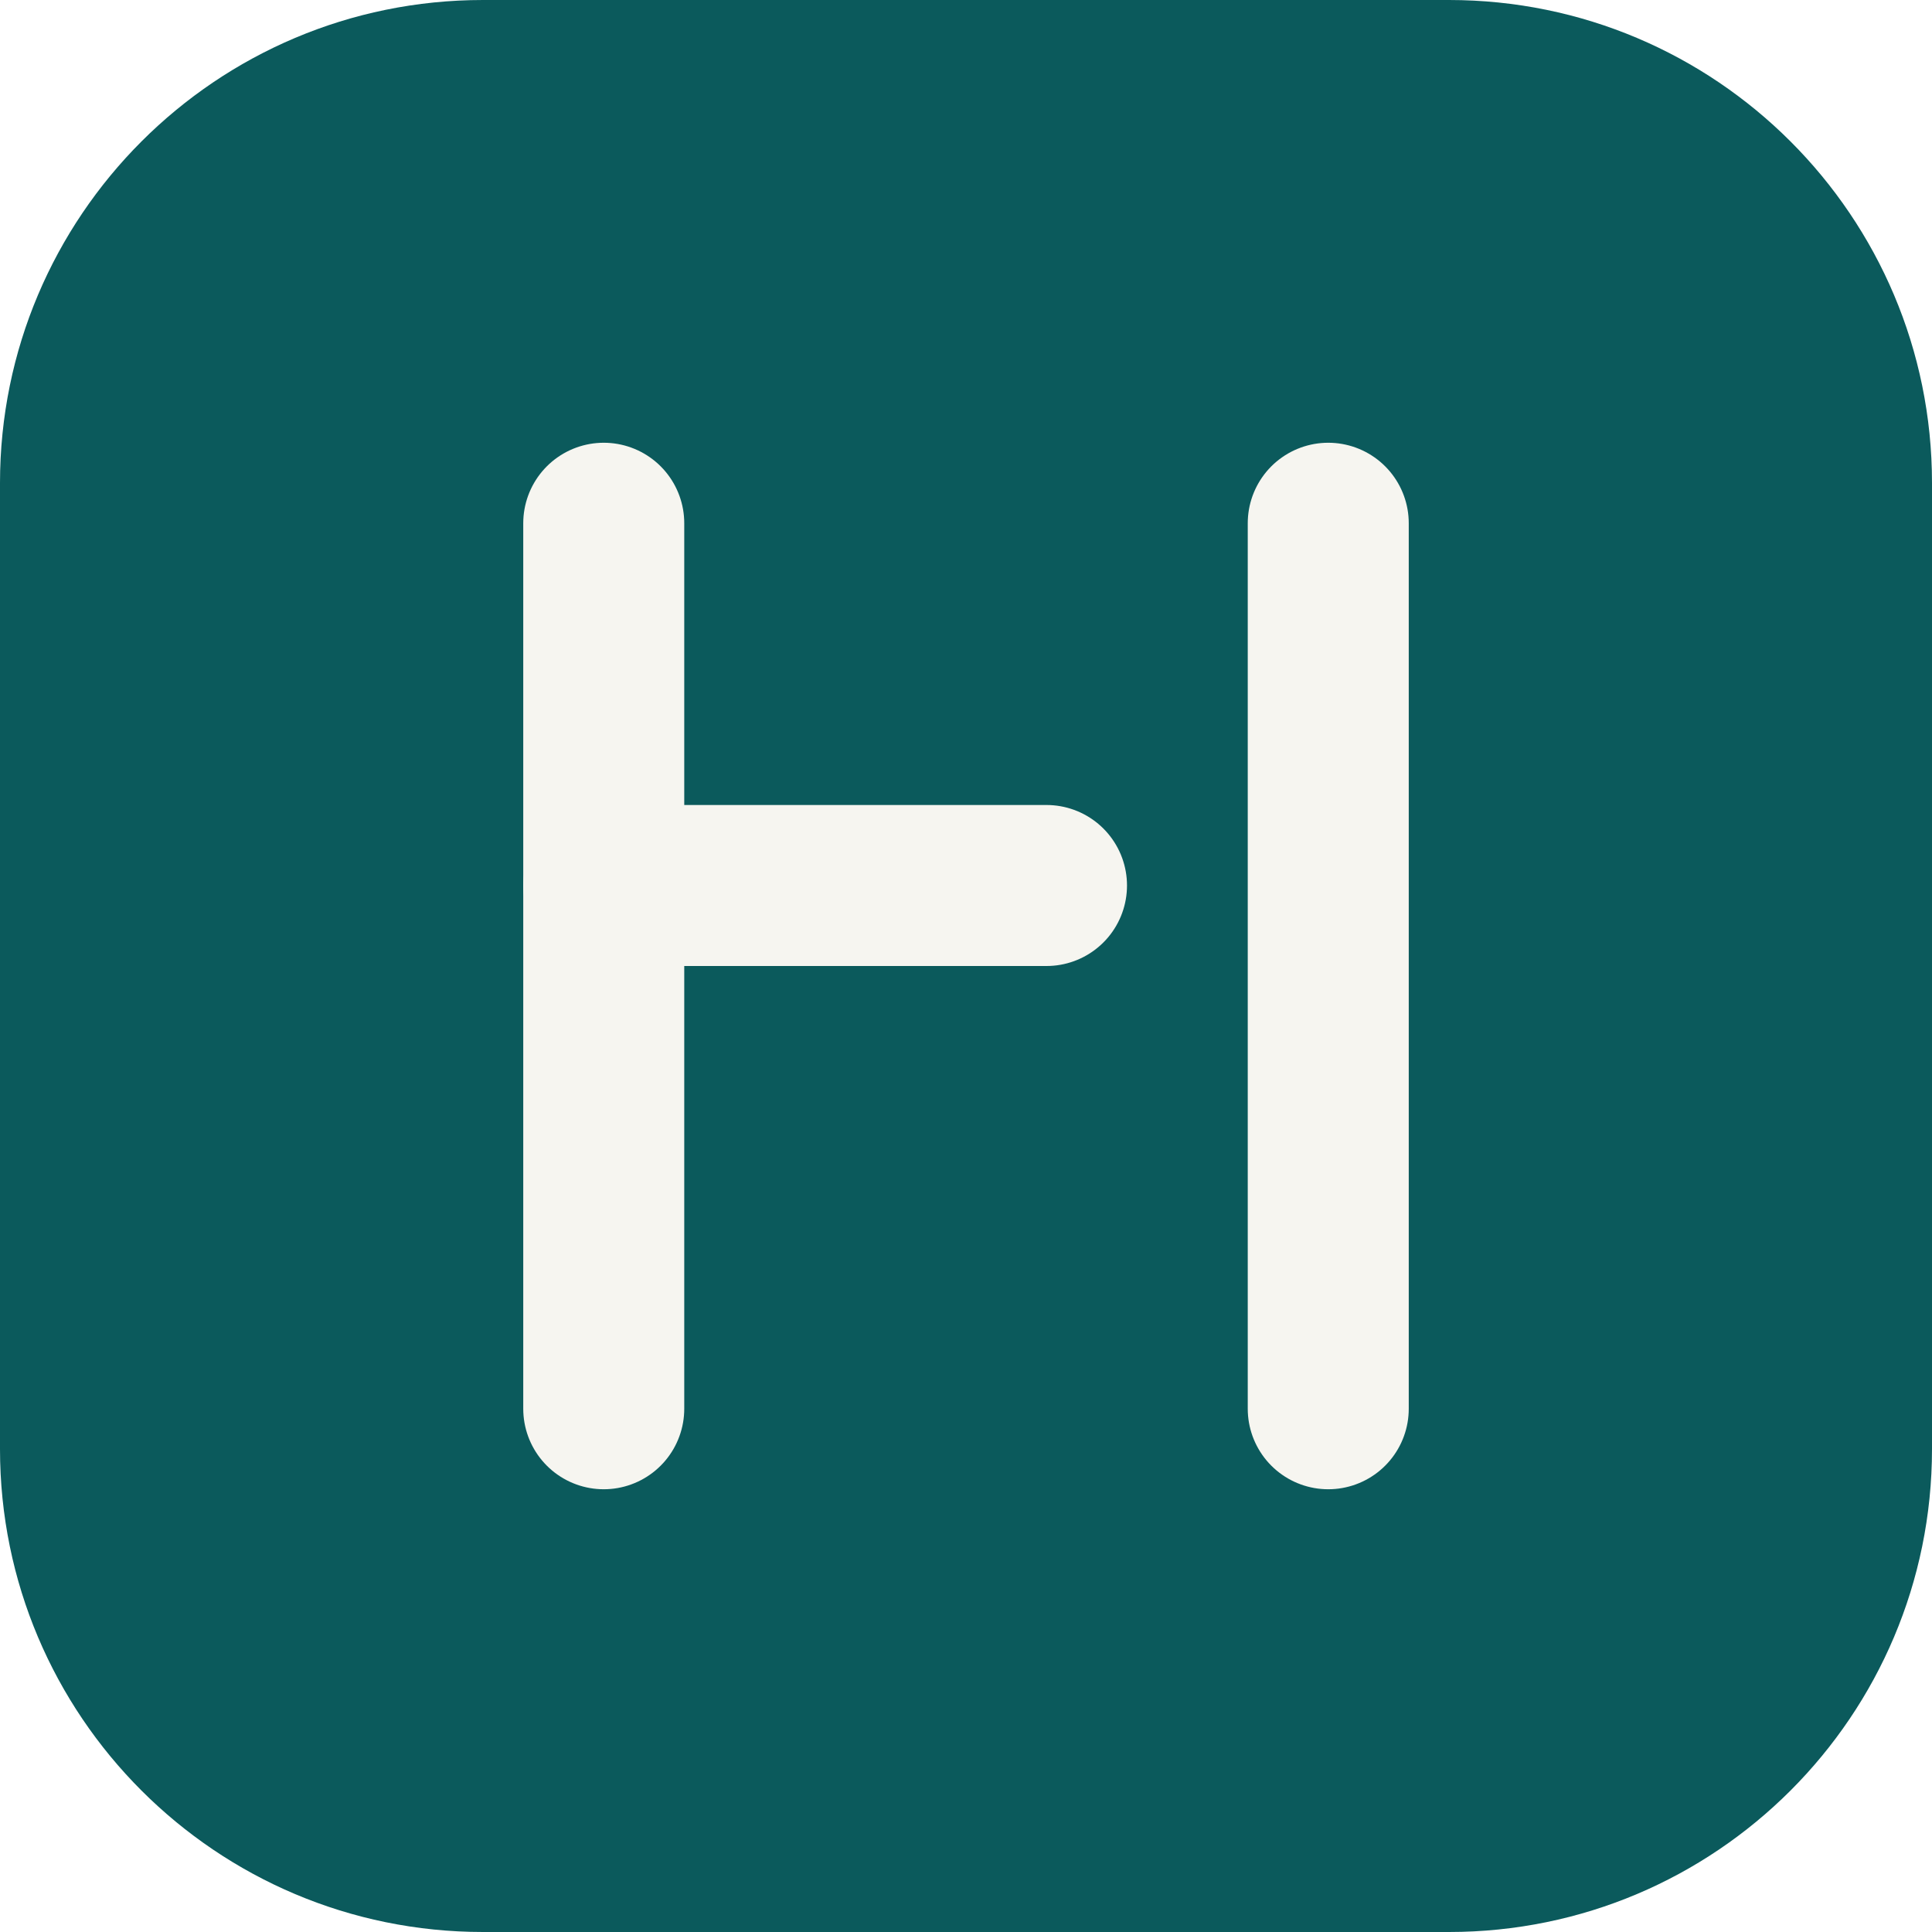
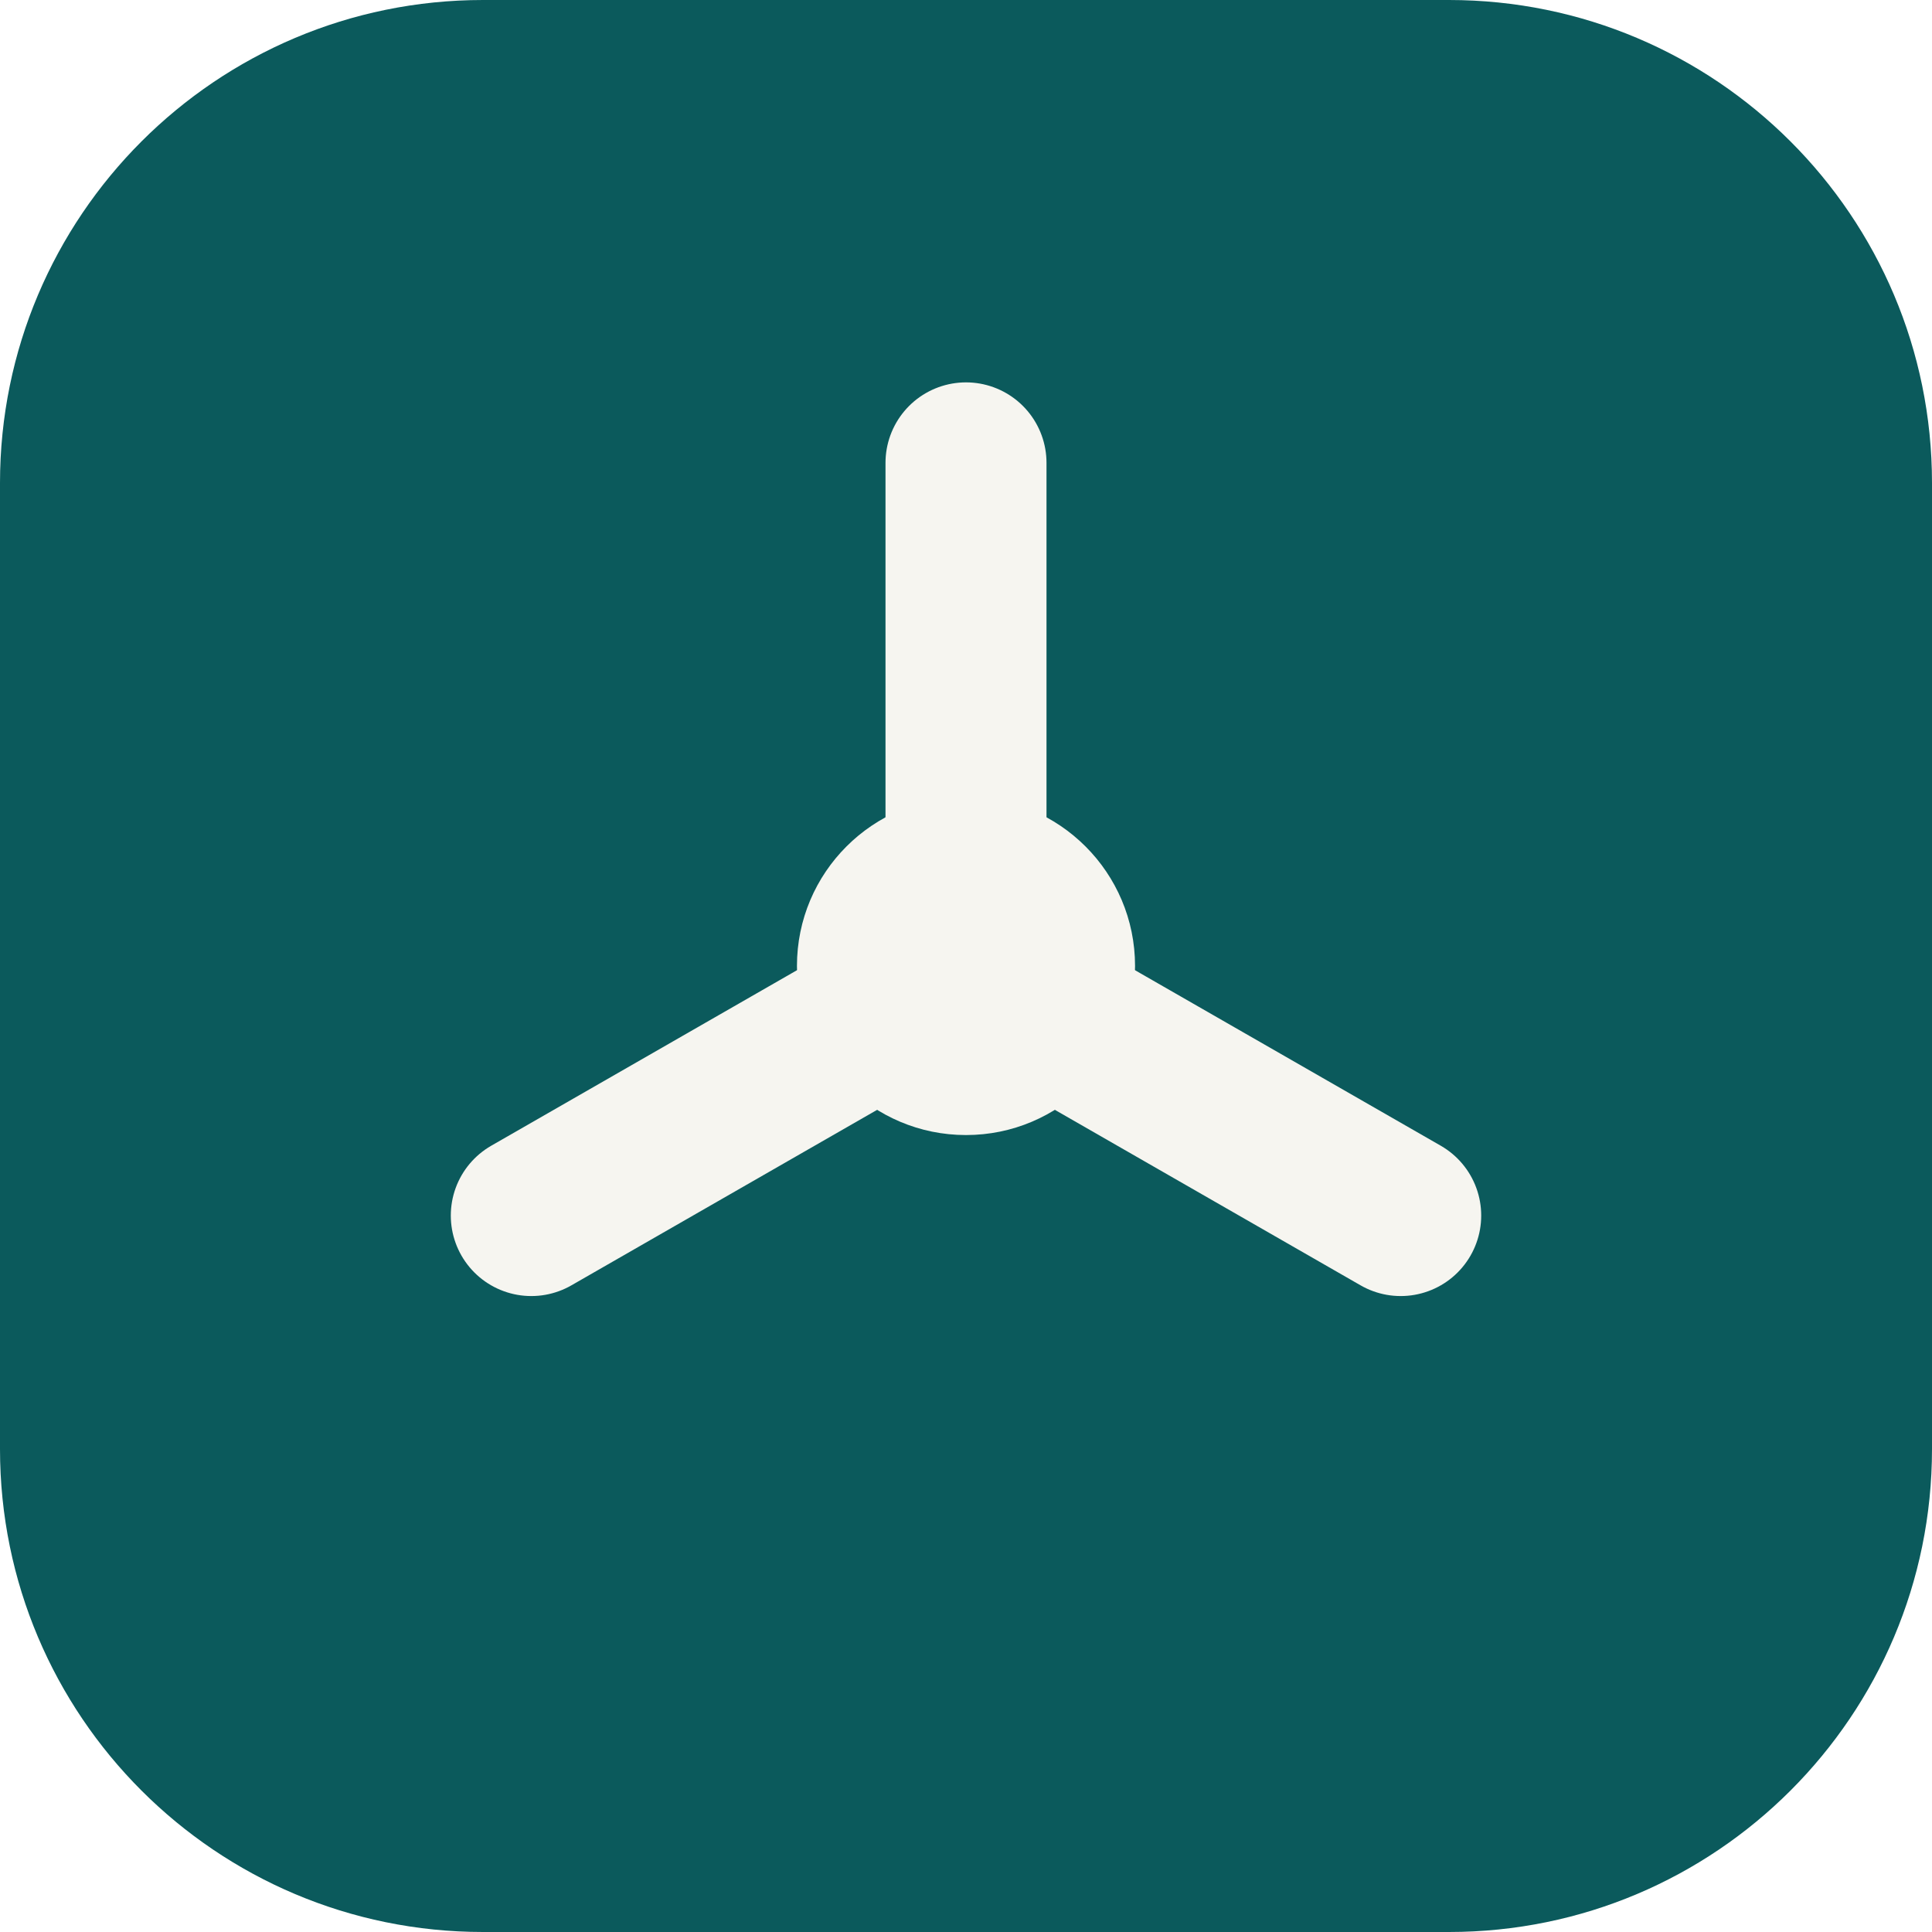
<svg xmlns="http://www.w3.org/2000/svg" width="32" height="32" viewBox="0 0 24 24">
  <rect width="24" height="24" rx="6" fill="#0b5a5c" />
  <g stroke="#f6f5f0" stroke-width="2" stroke-linecap="round" fill="none">
-     <path d="M7.5 6.5v11" />
-     <path d="M16.5 6.5v11" />
-     <path d="M7.5 11h5.5" />
+     <path d="M12 12V5.75" />
+     <path d="m12 12-5.4 3.1" />
+     <path d="m12 12 5.4 3.1" />
  </g>
+   <circle cx="12" cy="12" r="2.1" fill="#f6f5f0" />
</svg>
